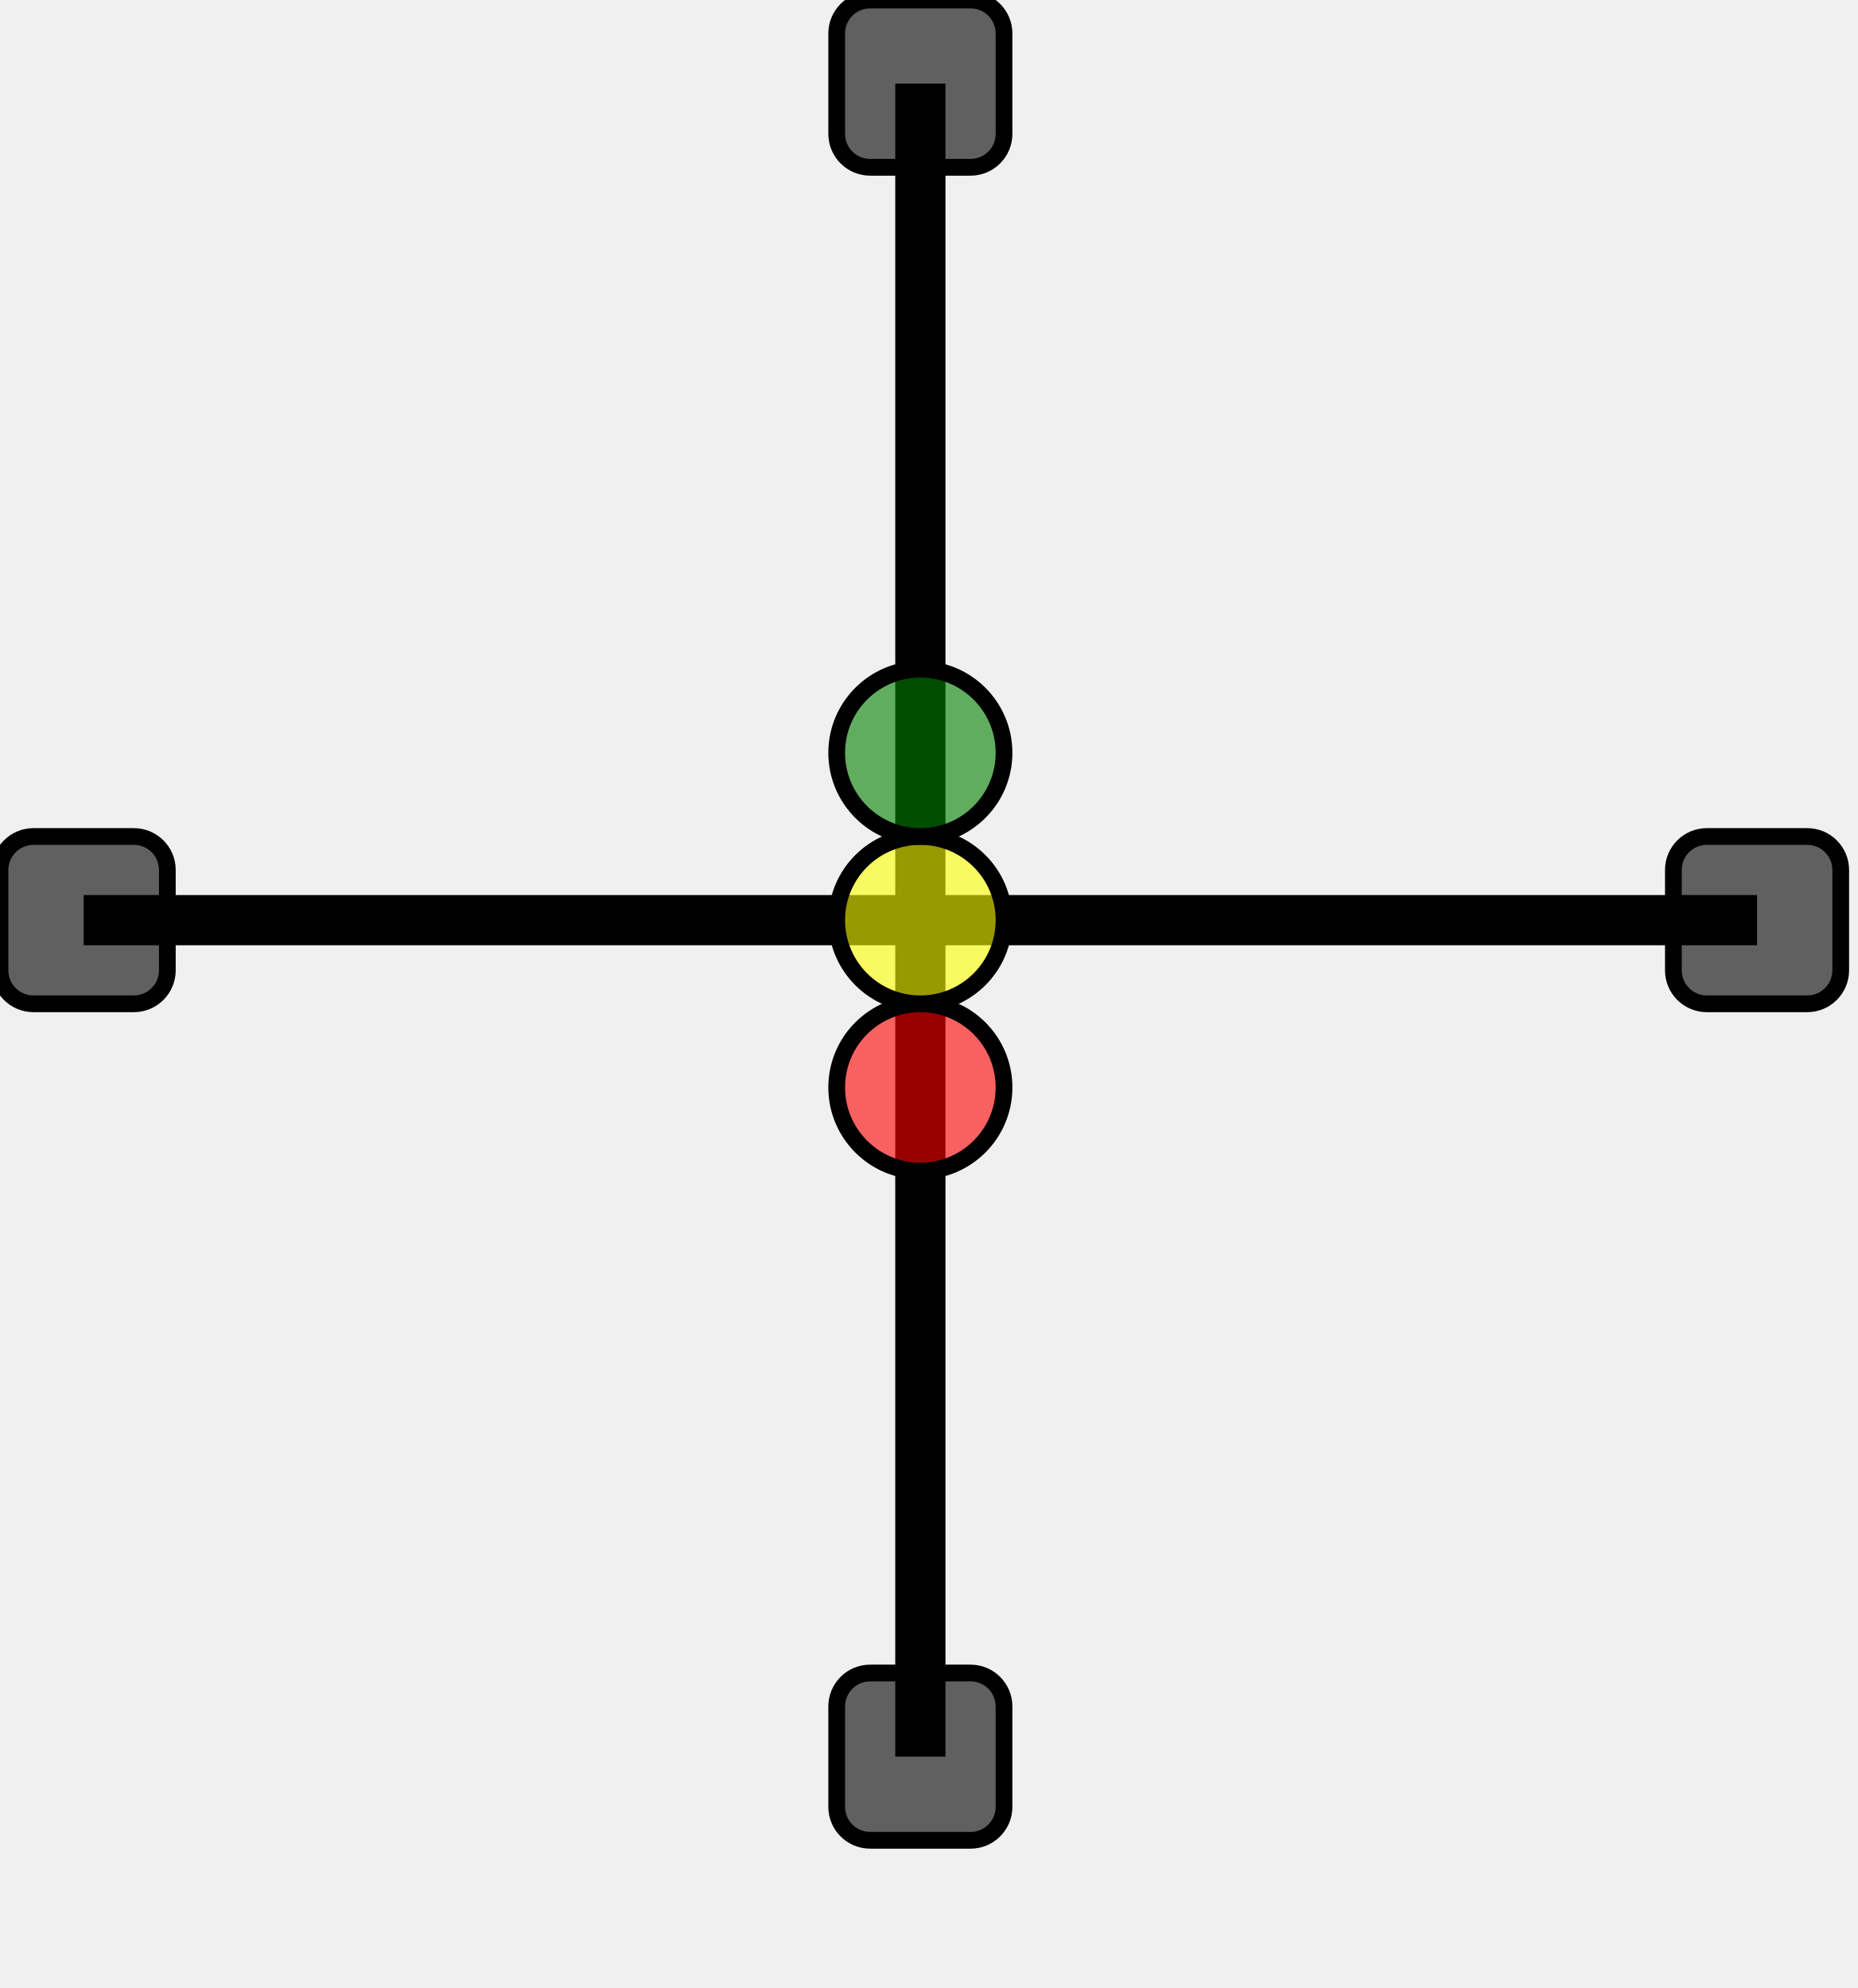
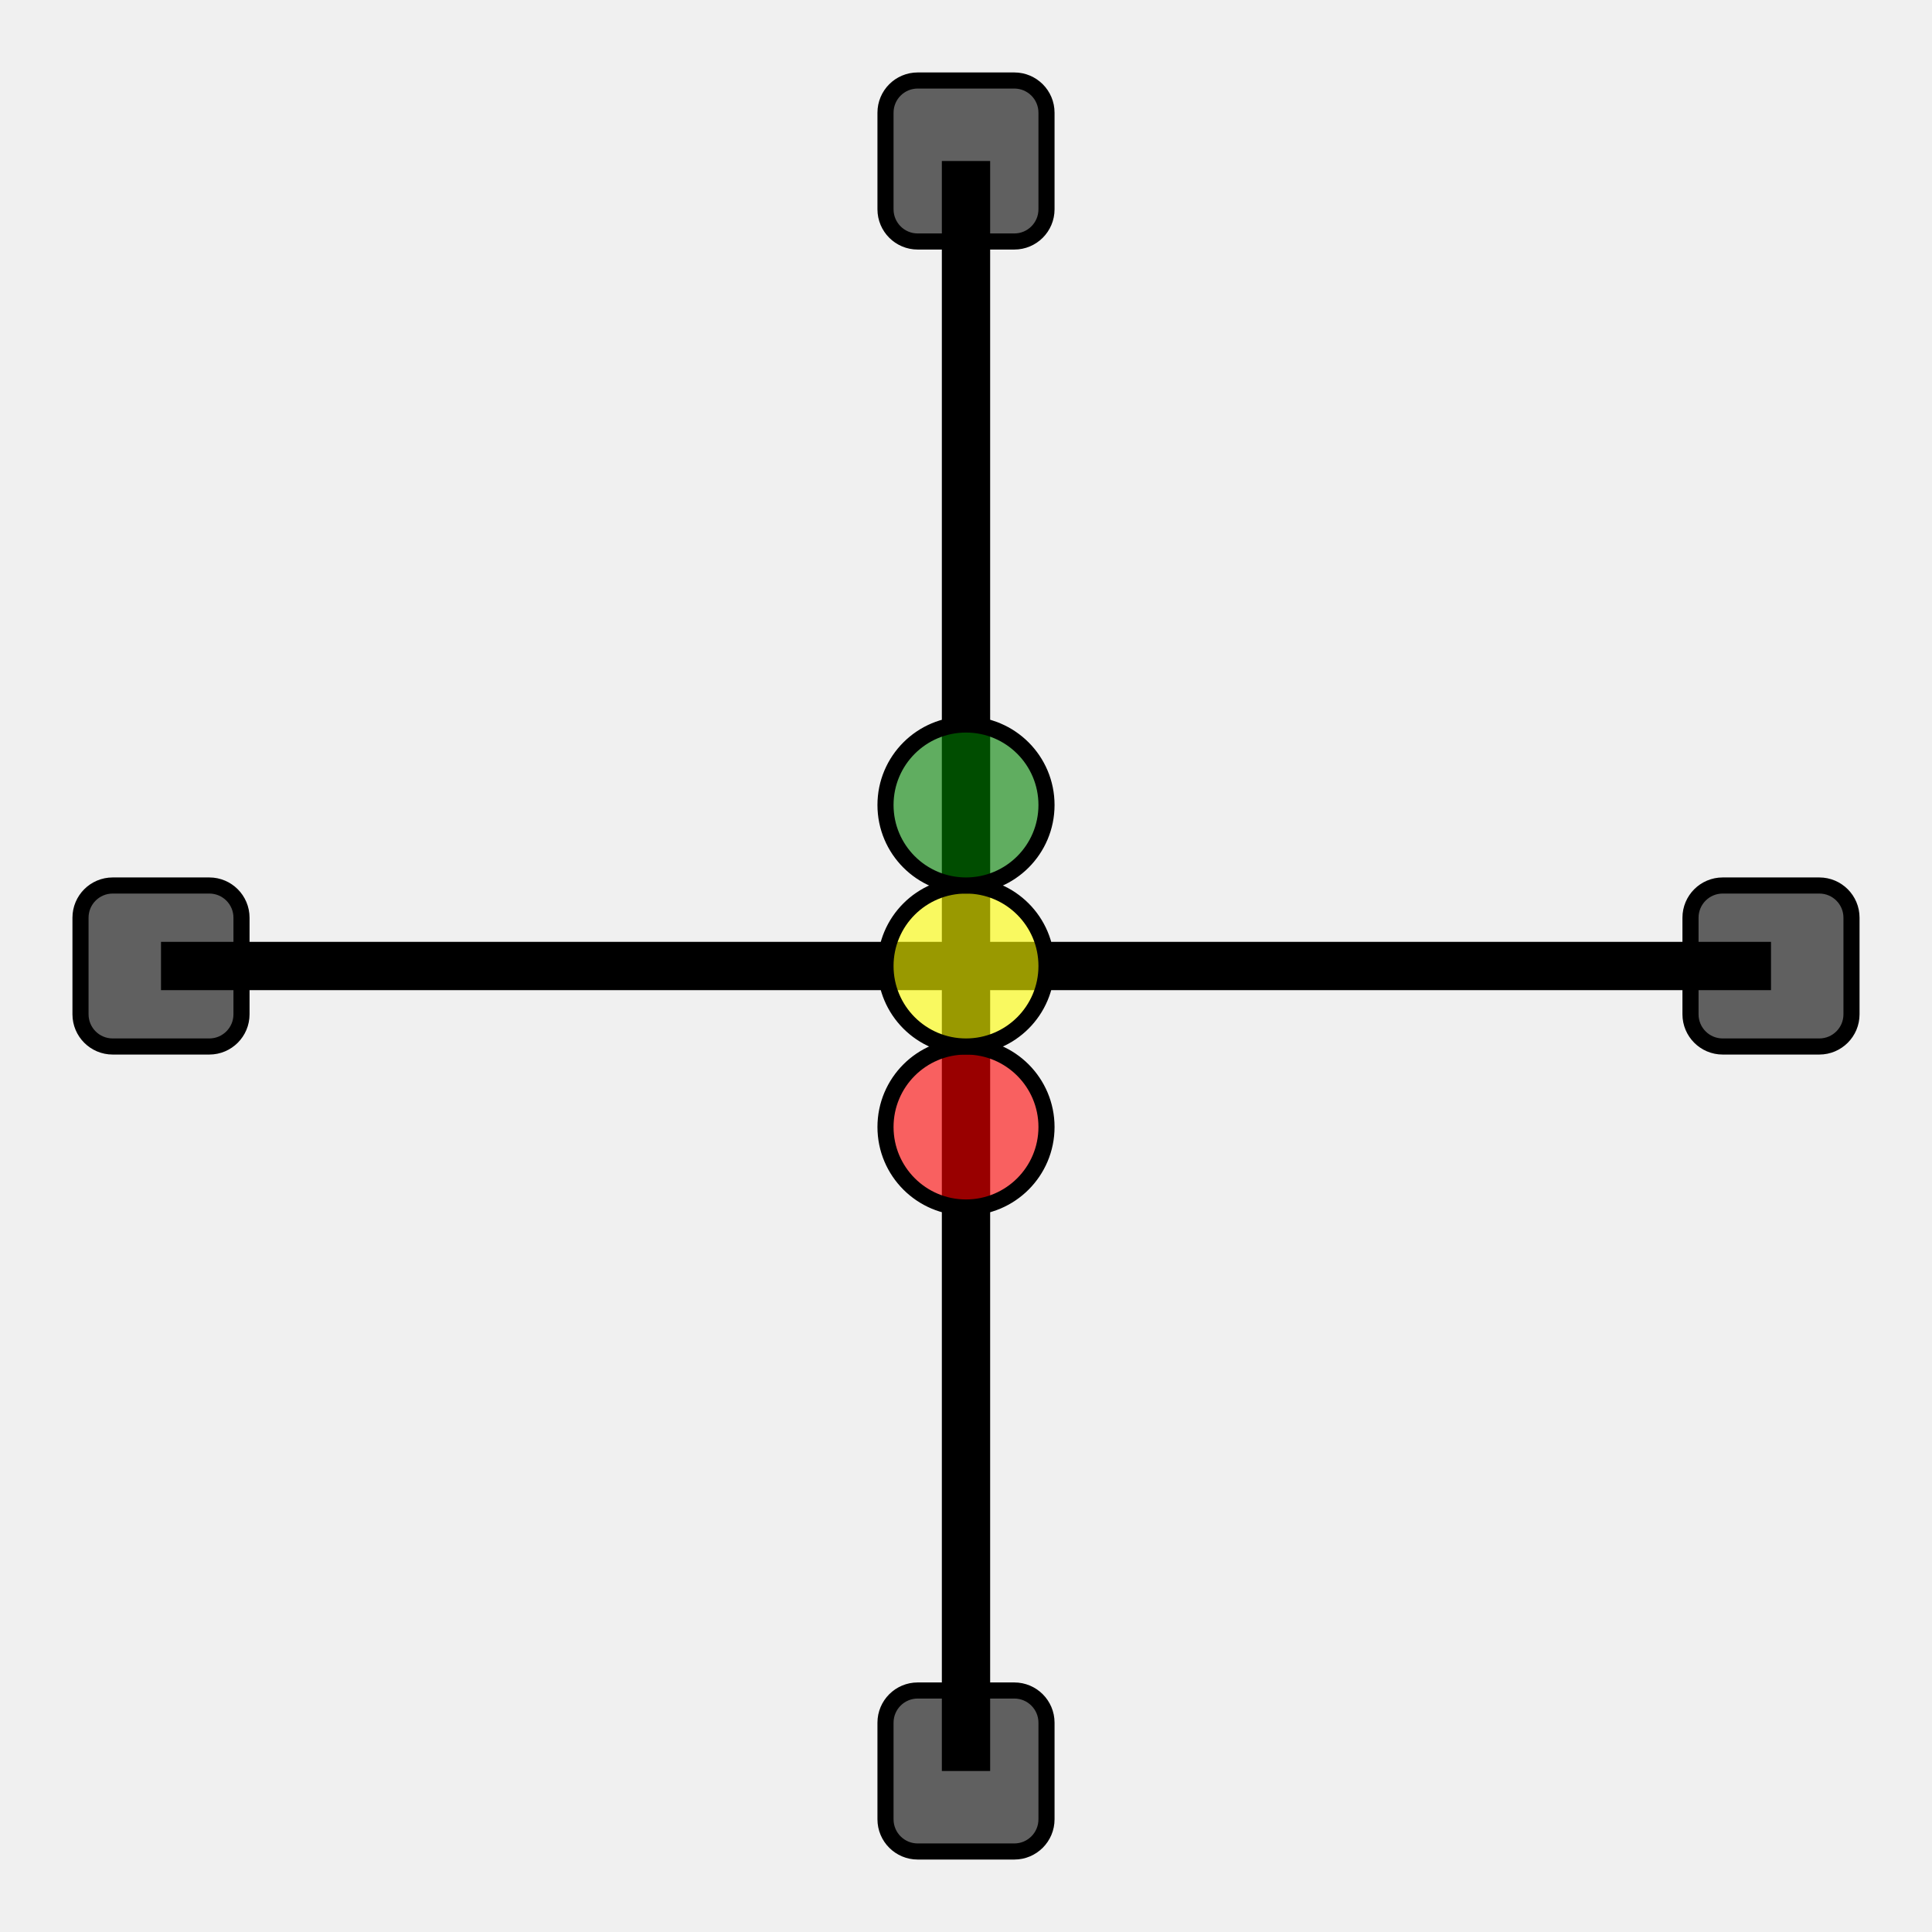
- <svg xmlns="http://www.w3.org/2000/svg">
+ <svg xmlns="http://www.w3.org/2000/svg" width="120" height="120">
  <style>
	.caption{
	font-size: 14px;
	font-family: Georgia, serif;
	}
	.tooltip{
	font-size: 12px;
	}
	.tooltip_bg{
	fill: white;
	stroke: black;
	stroke-width: 1;
	opacity: 0.85;
	}
	</style>
-   <line x1="5" y1="55" x2="55" y2="55" style="stroke:black;stroke-width:3" />
-   <line x1="55" y1="5" x2="55" y2="55" style="stroke:black;stroke-width:3" />
-   <line x1="105" y1="55" x2="55" y2="55" style="stroke:black;stroke-width:3" />
-   <line x1="55" y1="105" x2="55" y2="55" style="stroke:black;stroke-width:3" />
-   <circle cx="55" cy="65" r="5" style="fill:red;stroke:black;stroke-width:1;fill-opacity:0.6" />
-   <circle cx="55" cy="55" r="5" style="fill:yellow;stroke:black;stroke-width:1;fill-opacity:0.6" />
-   <circle cx="55" cy="45" r="5" style="fill:green;stroke:black;stroke-width:1;fill-opacity:0.6" />
-   <rect x="0" y="50" rx="2" ry="2" width="10" height="10" style="fill:black;stroke:black;stroke-width:1;fill-opacity:0.6" />
-   <rect x="50" y="0" rx="2" ry="2" width="10" height="10" style="fill:black;stroke:black;stroke-width:1;fill-opacity:0.6" />
-   <rect x="100" y="50" rx="2" ry="2" width="10" height="10" style="fill:black;stroke:black;stroke-width:1;fill-opacity:0.6" />
-   <rect x="50" y="100" rx="2" ry="2" width="10" height="10" style="fill:black;stroke:black;stroke-width:1;fill-opacity:0.6" />
+   <line id="tipline" x1="0" y1="0" x2="0" y2="0" style="stroke:black;stroke-width:1" />
+   <line x1="10" y1="60" x2="60" y2="60" style="stroke:black;stroke-width:3" />
+   <line x1="60" y1="10" x2="60" y2="60" style="stroke:black;stroke-width:3" />
+   <line x1="110" y1="60" x2="60" y2="60" style="stroke:black;stroke-width:3" />
+   <line x1="60" y1="110" x2="60" y2="60" style="stroke:black;stroke-width:3" />
+   <circle cx="60" cy="70" r="5" style="fill:red;stroke:black;stroke-width:1;fill-opacity:0.6" />
+   <circle cx="60" cy="60" r="5" style="fill:yellow;stroke:black;stroke-width:1;fill-opacity:0.6" />
+   <circle cx="60" cy="50" r="5" style="fill:green;stroke:black;stroke-width:1;fill-opacity:0.6" />
+   <rect x="5" y="55" rx="2" ry="2" width="10" height="10" style="fill:black;stroke:black;stroke-width:1;fill-opacity:0.6" />
+   <rect x="55" y="5" rx="2" ry="2" width="10" height="10" style="fill:black;stroke:black;stroke-width:1;fill-opacity:0.6" />
+   <rect x="105" y="55" rx="2" ry="2" width="10" height="10" style="fill:black;stroke:black;stroke-width:1;fill-opacity:0.6" />
+   <rect x="55" y="105" rx="2" ry="2" width="10" height="10" style="fill:black;stroke:black;stroke-width:1;fill-opacity:0.6" />
  <rect class="tooltip_bg" id="tooltip_bg" x="0" y="0" rx="4" ry="4" width="55" height="17" visibility="hidden" />
  <text class="tooltip" id="tooltip" x="0" y="0" visibility="hidden">Tooltip</text>
</svg>
